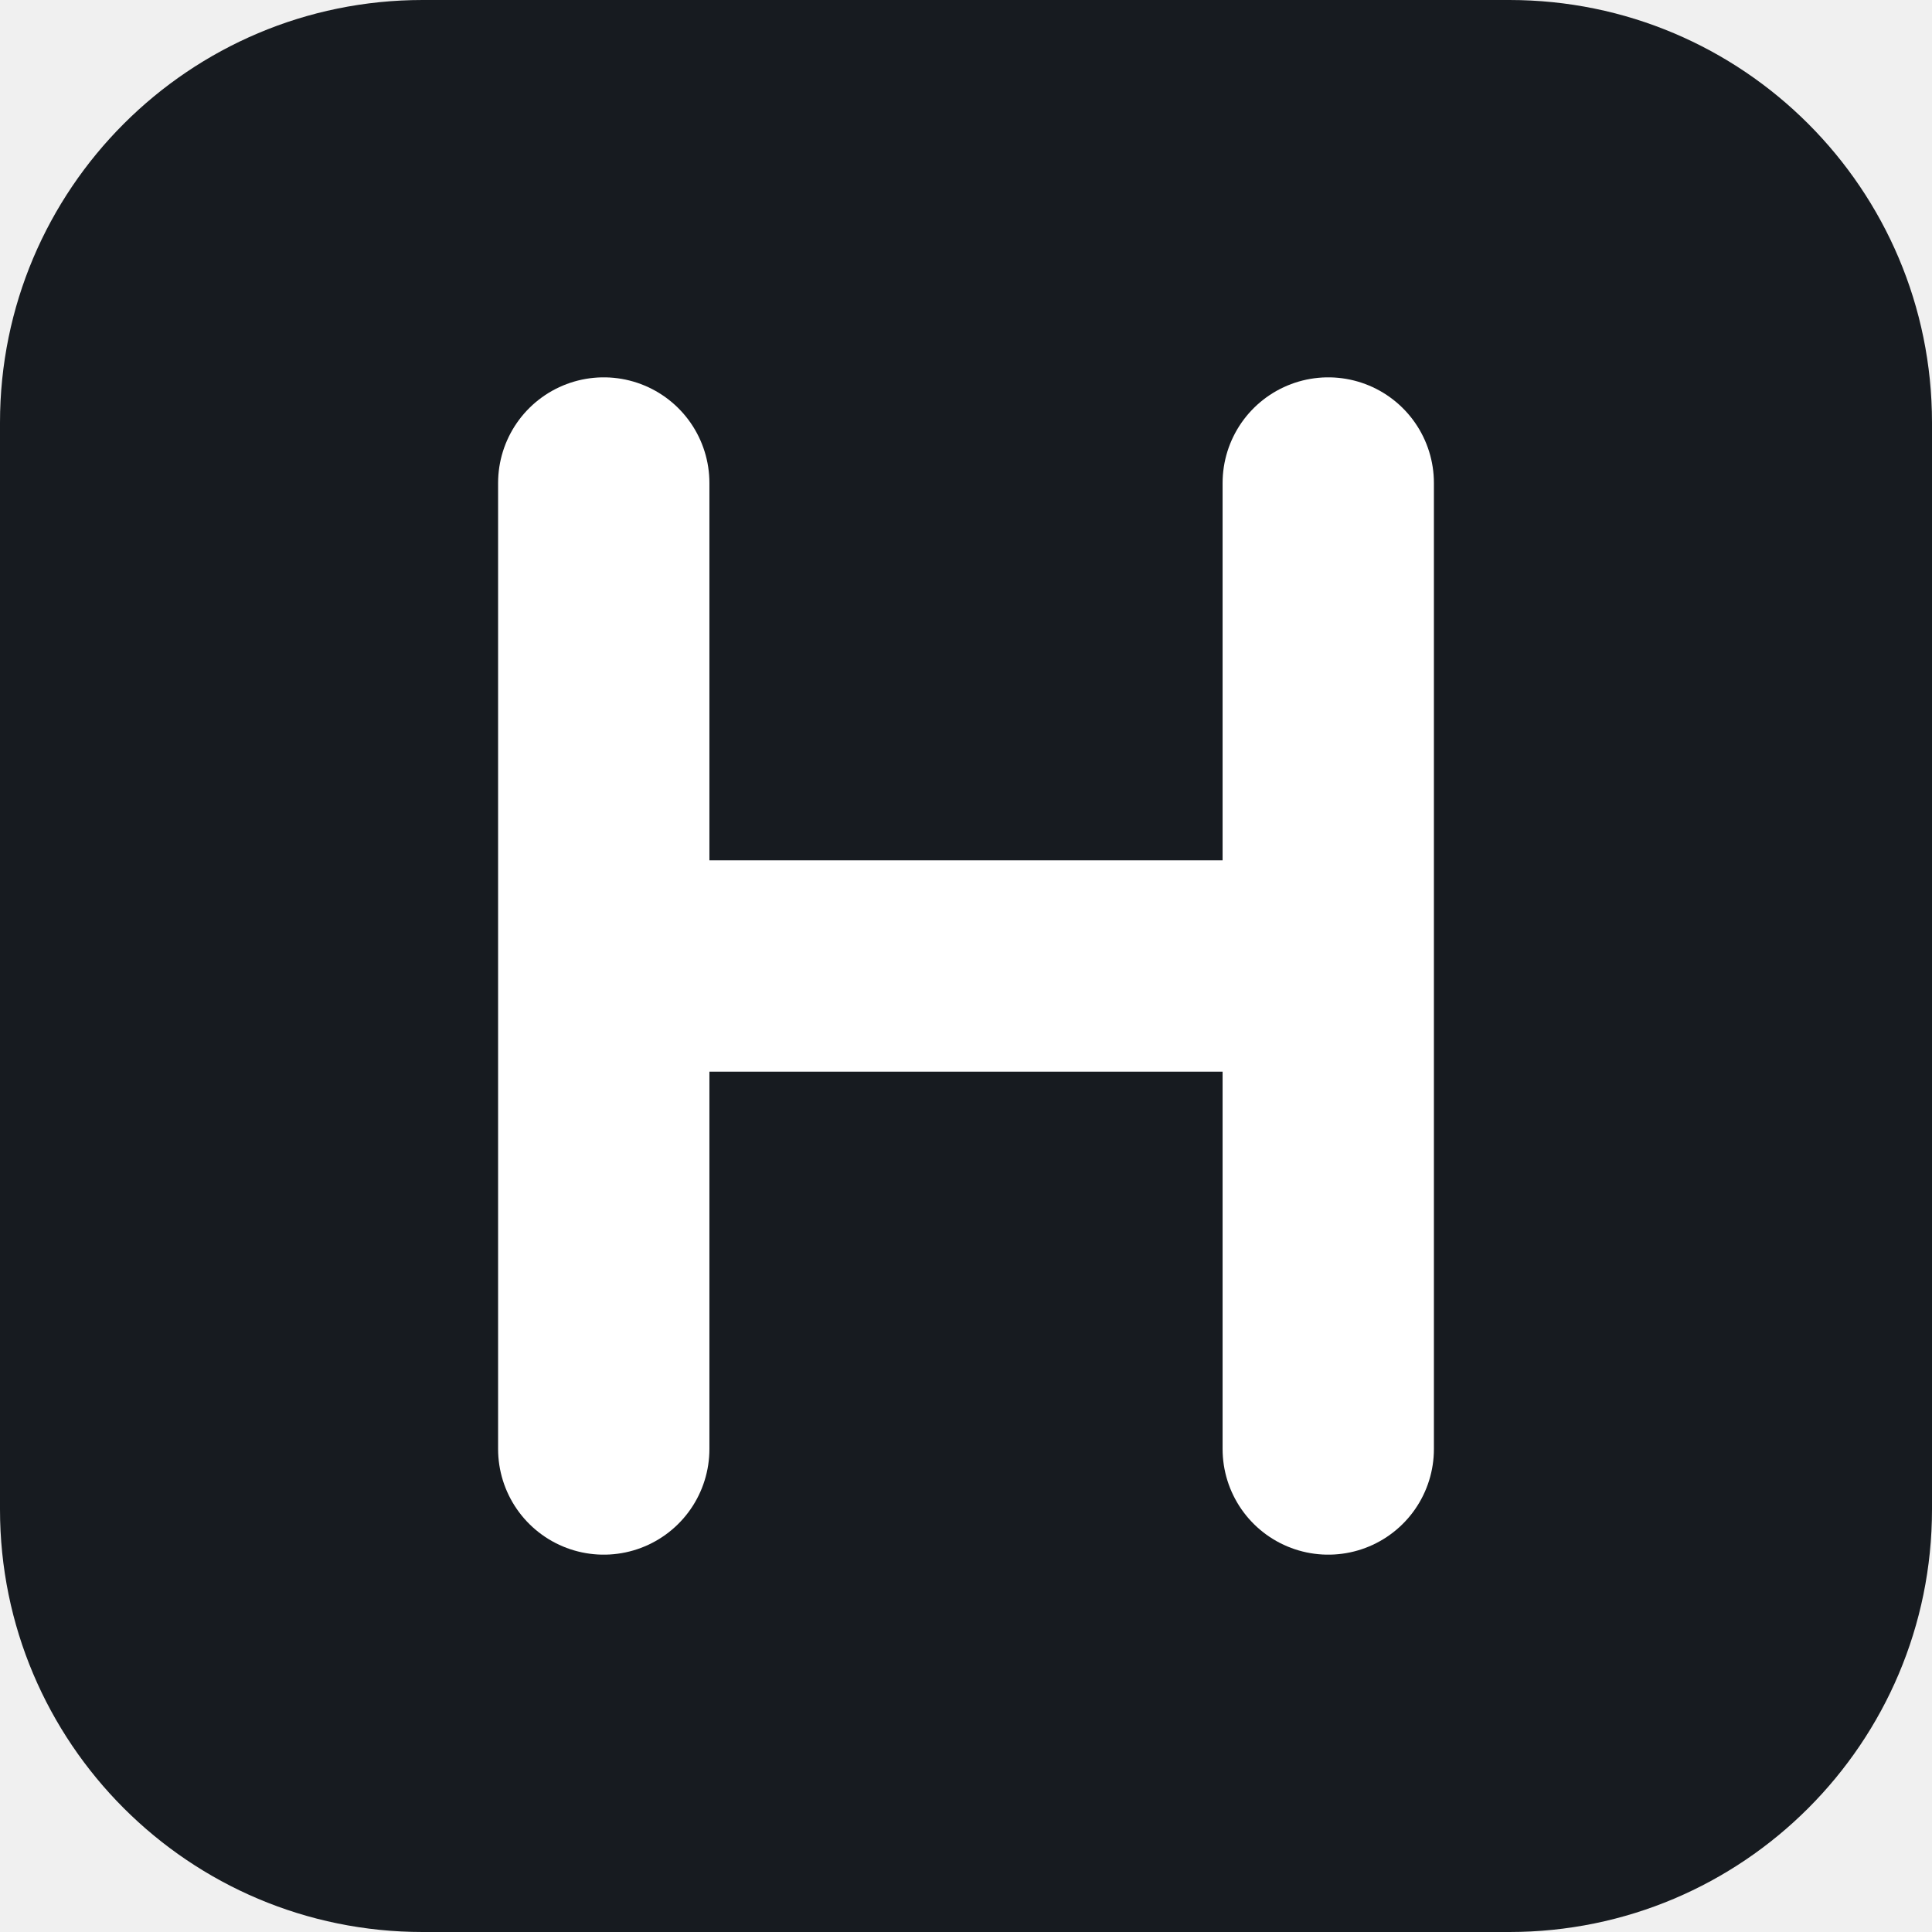
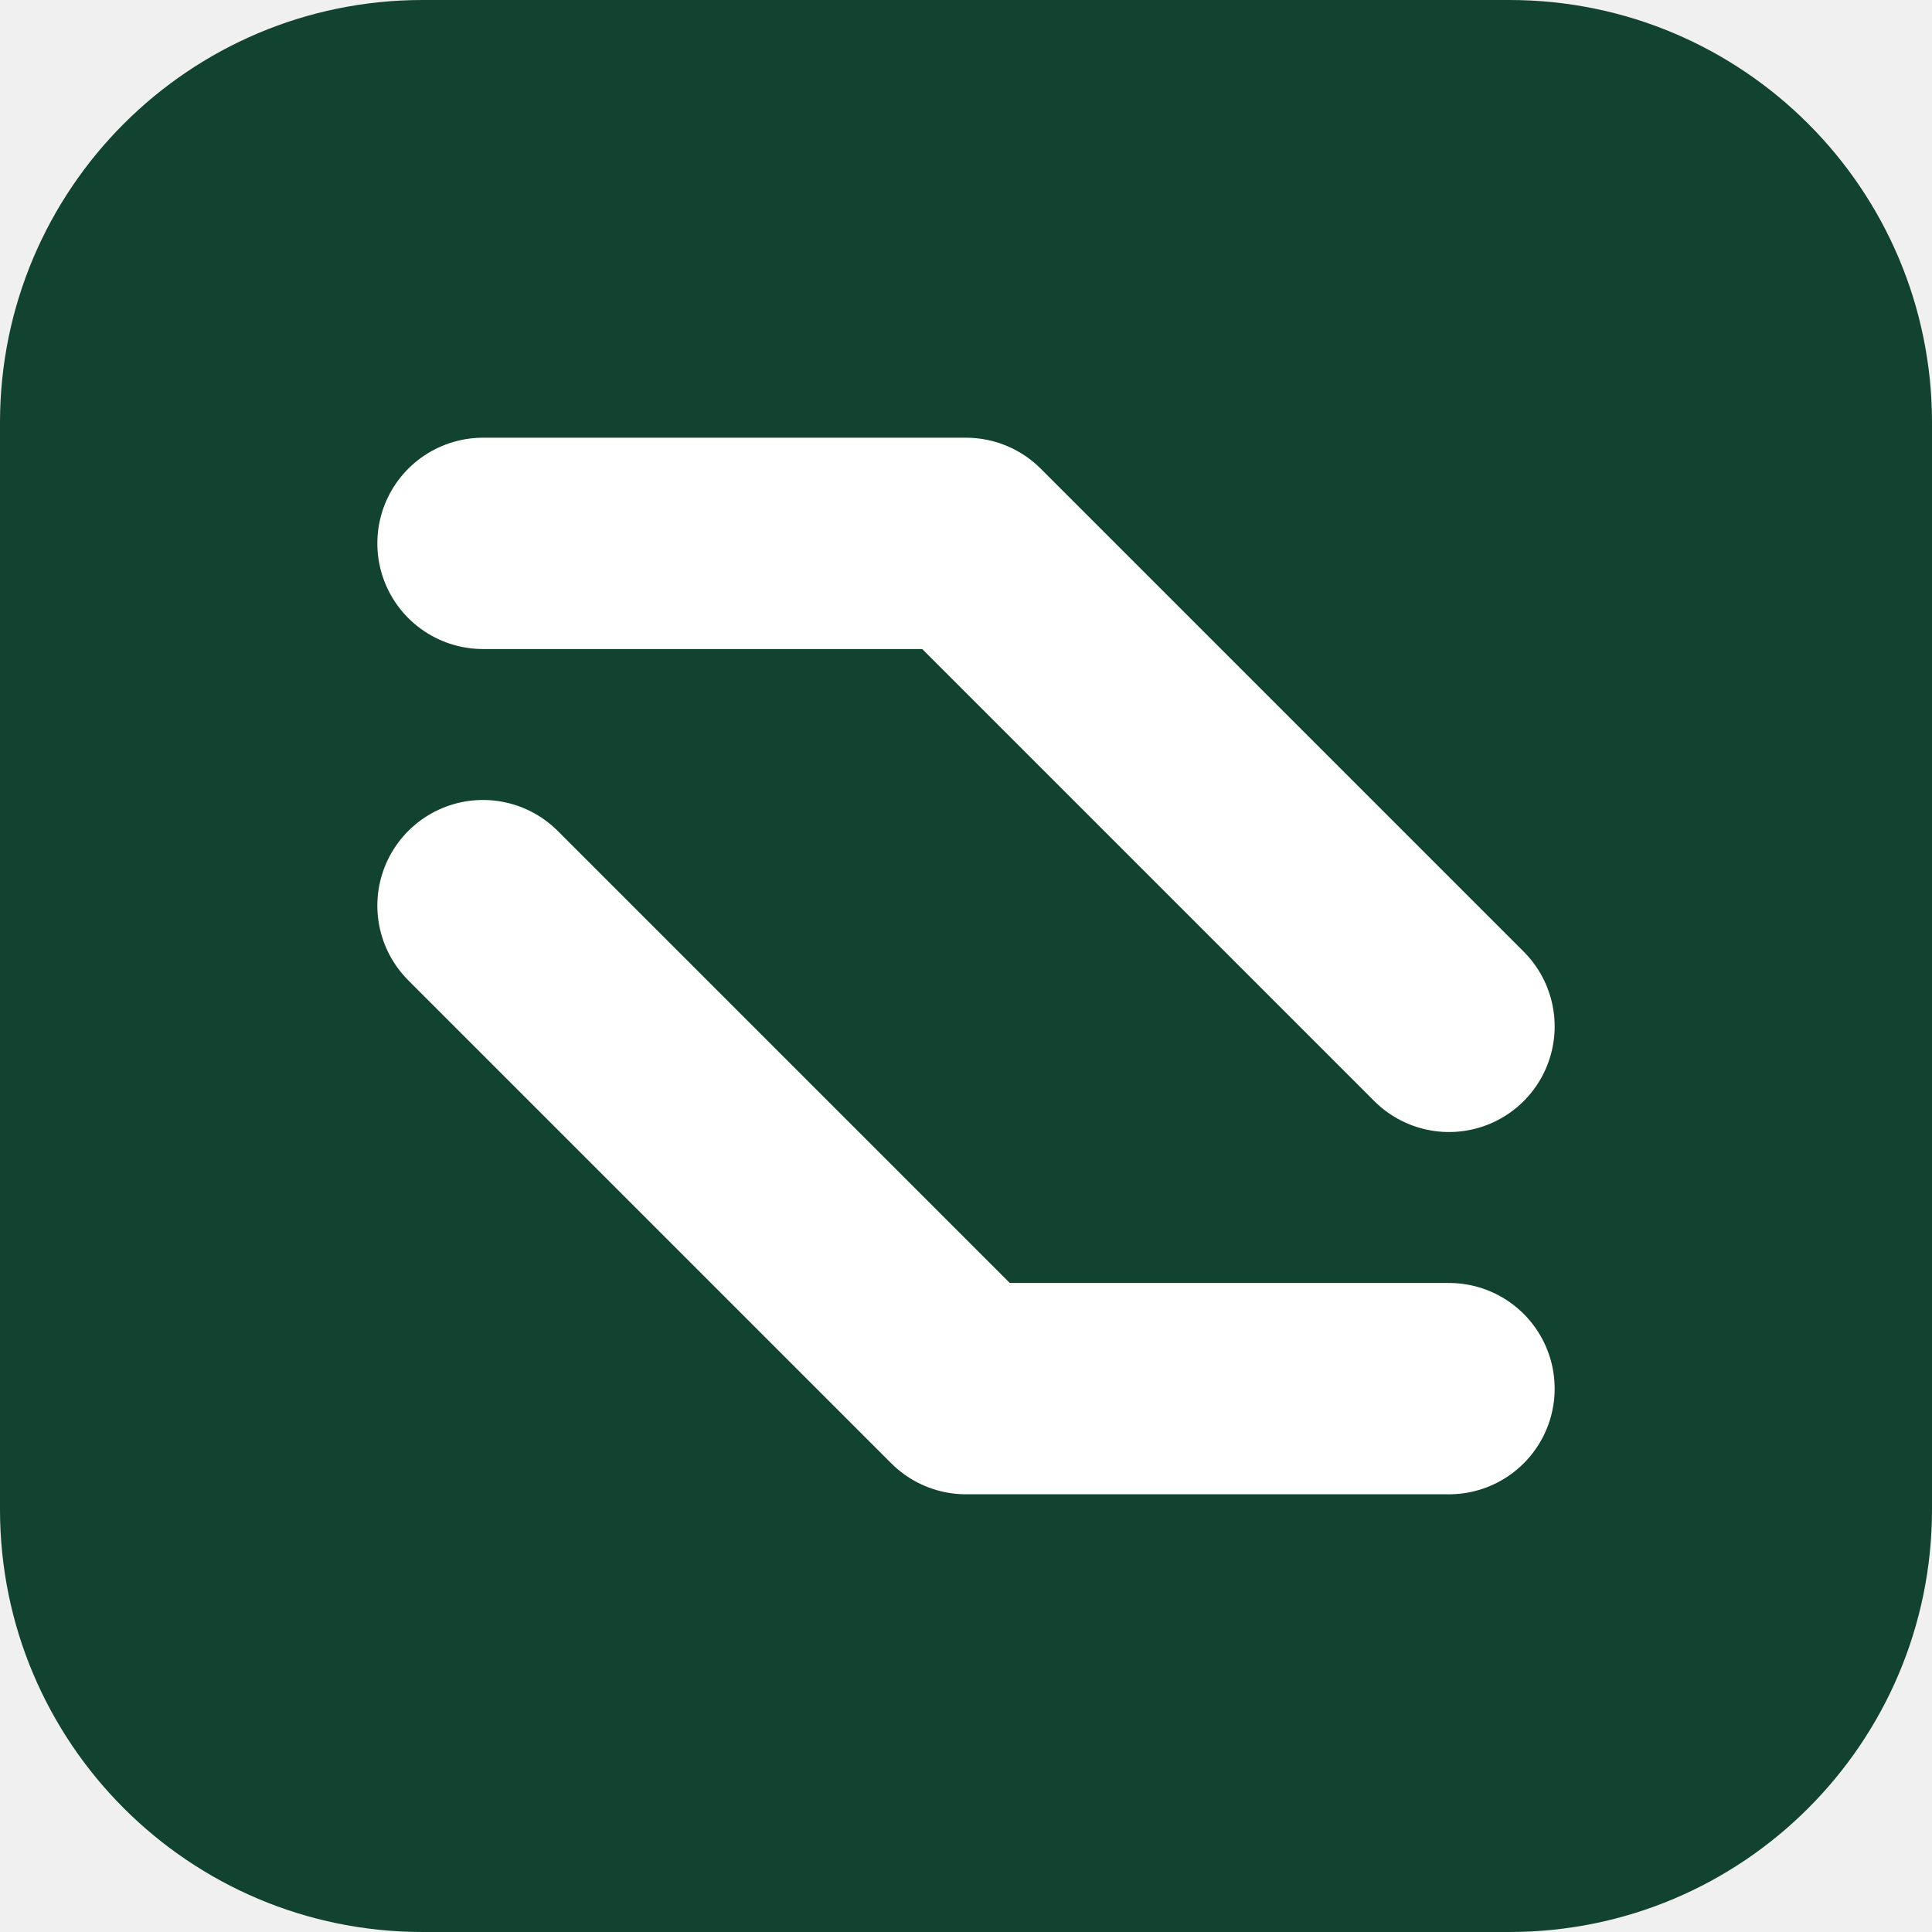
<svg xmlns="http://www.w3.org/2000/svg" viewBox="0 0 32 32">
-   <rect width="32" height="32" rx="7" fill="#171b20" />
-   <path d="M10 8v16M22 8v16M10 16h12" stroke="#ffffff" stroke-width="3.5" stroke-linecap="round" />
+   <rect width="32" height="32" rx="7" fill="#124230" />
+   <path d="M8 9h8l8 8M24 23h-8l-8-8" stroke="#ffffff" stroke-width="3.5" stroke-linecap="round" stroke-linejoin="round" fill="none" />
</svg>
